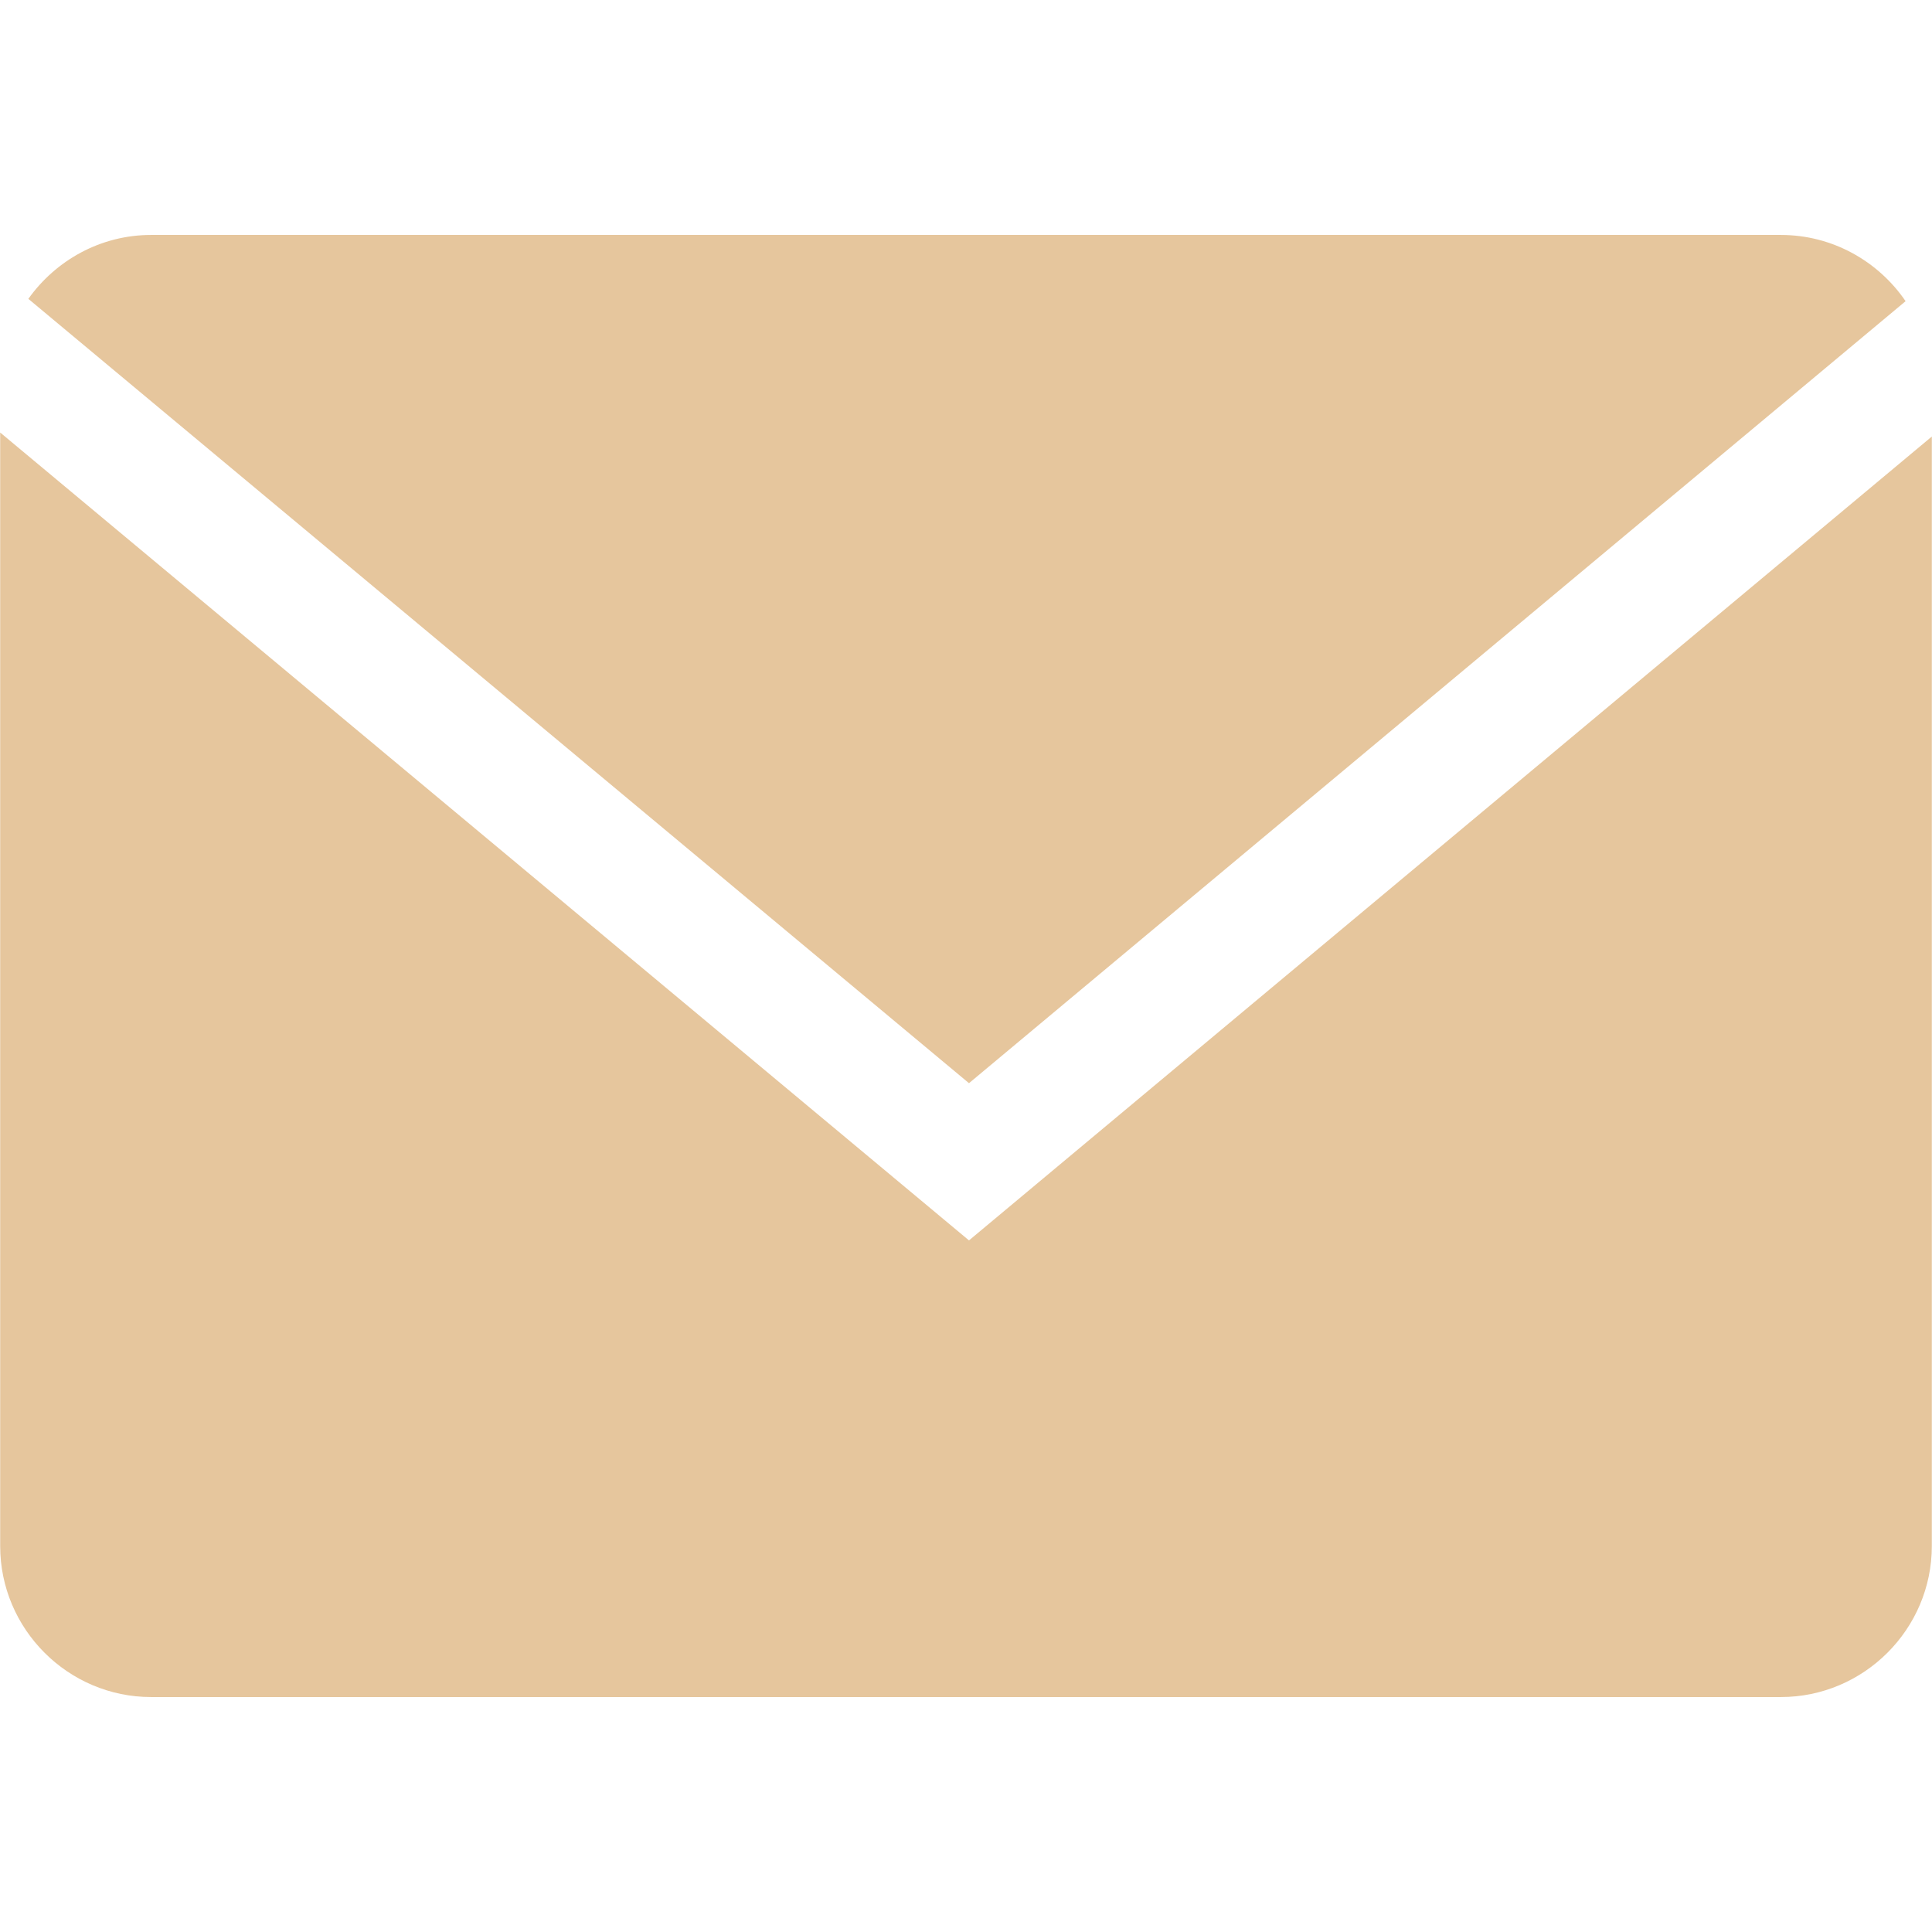
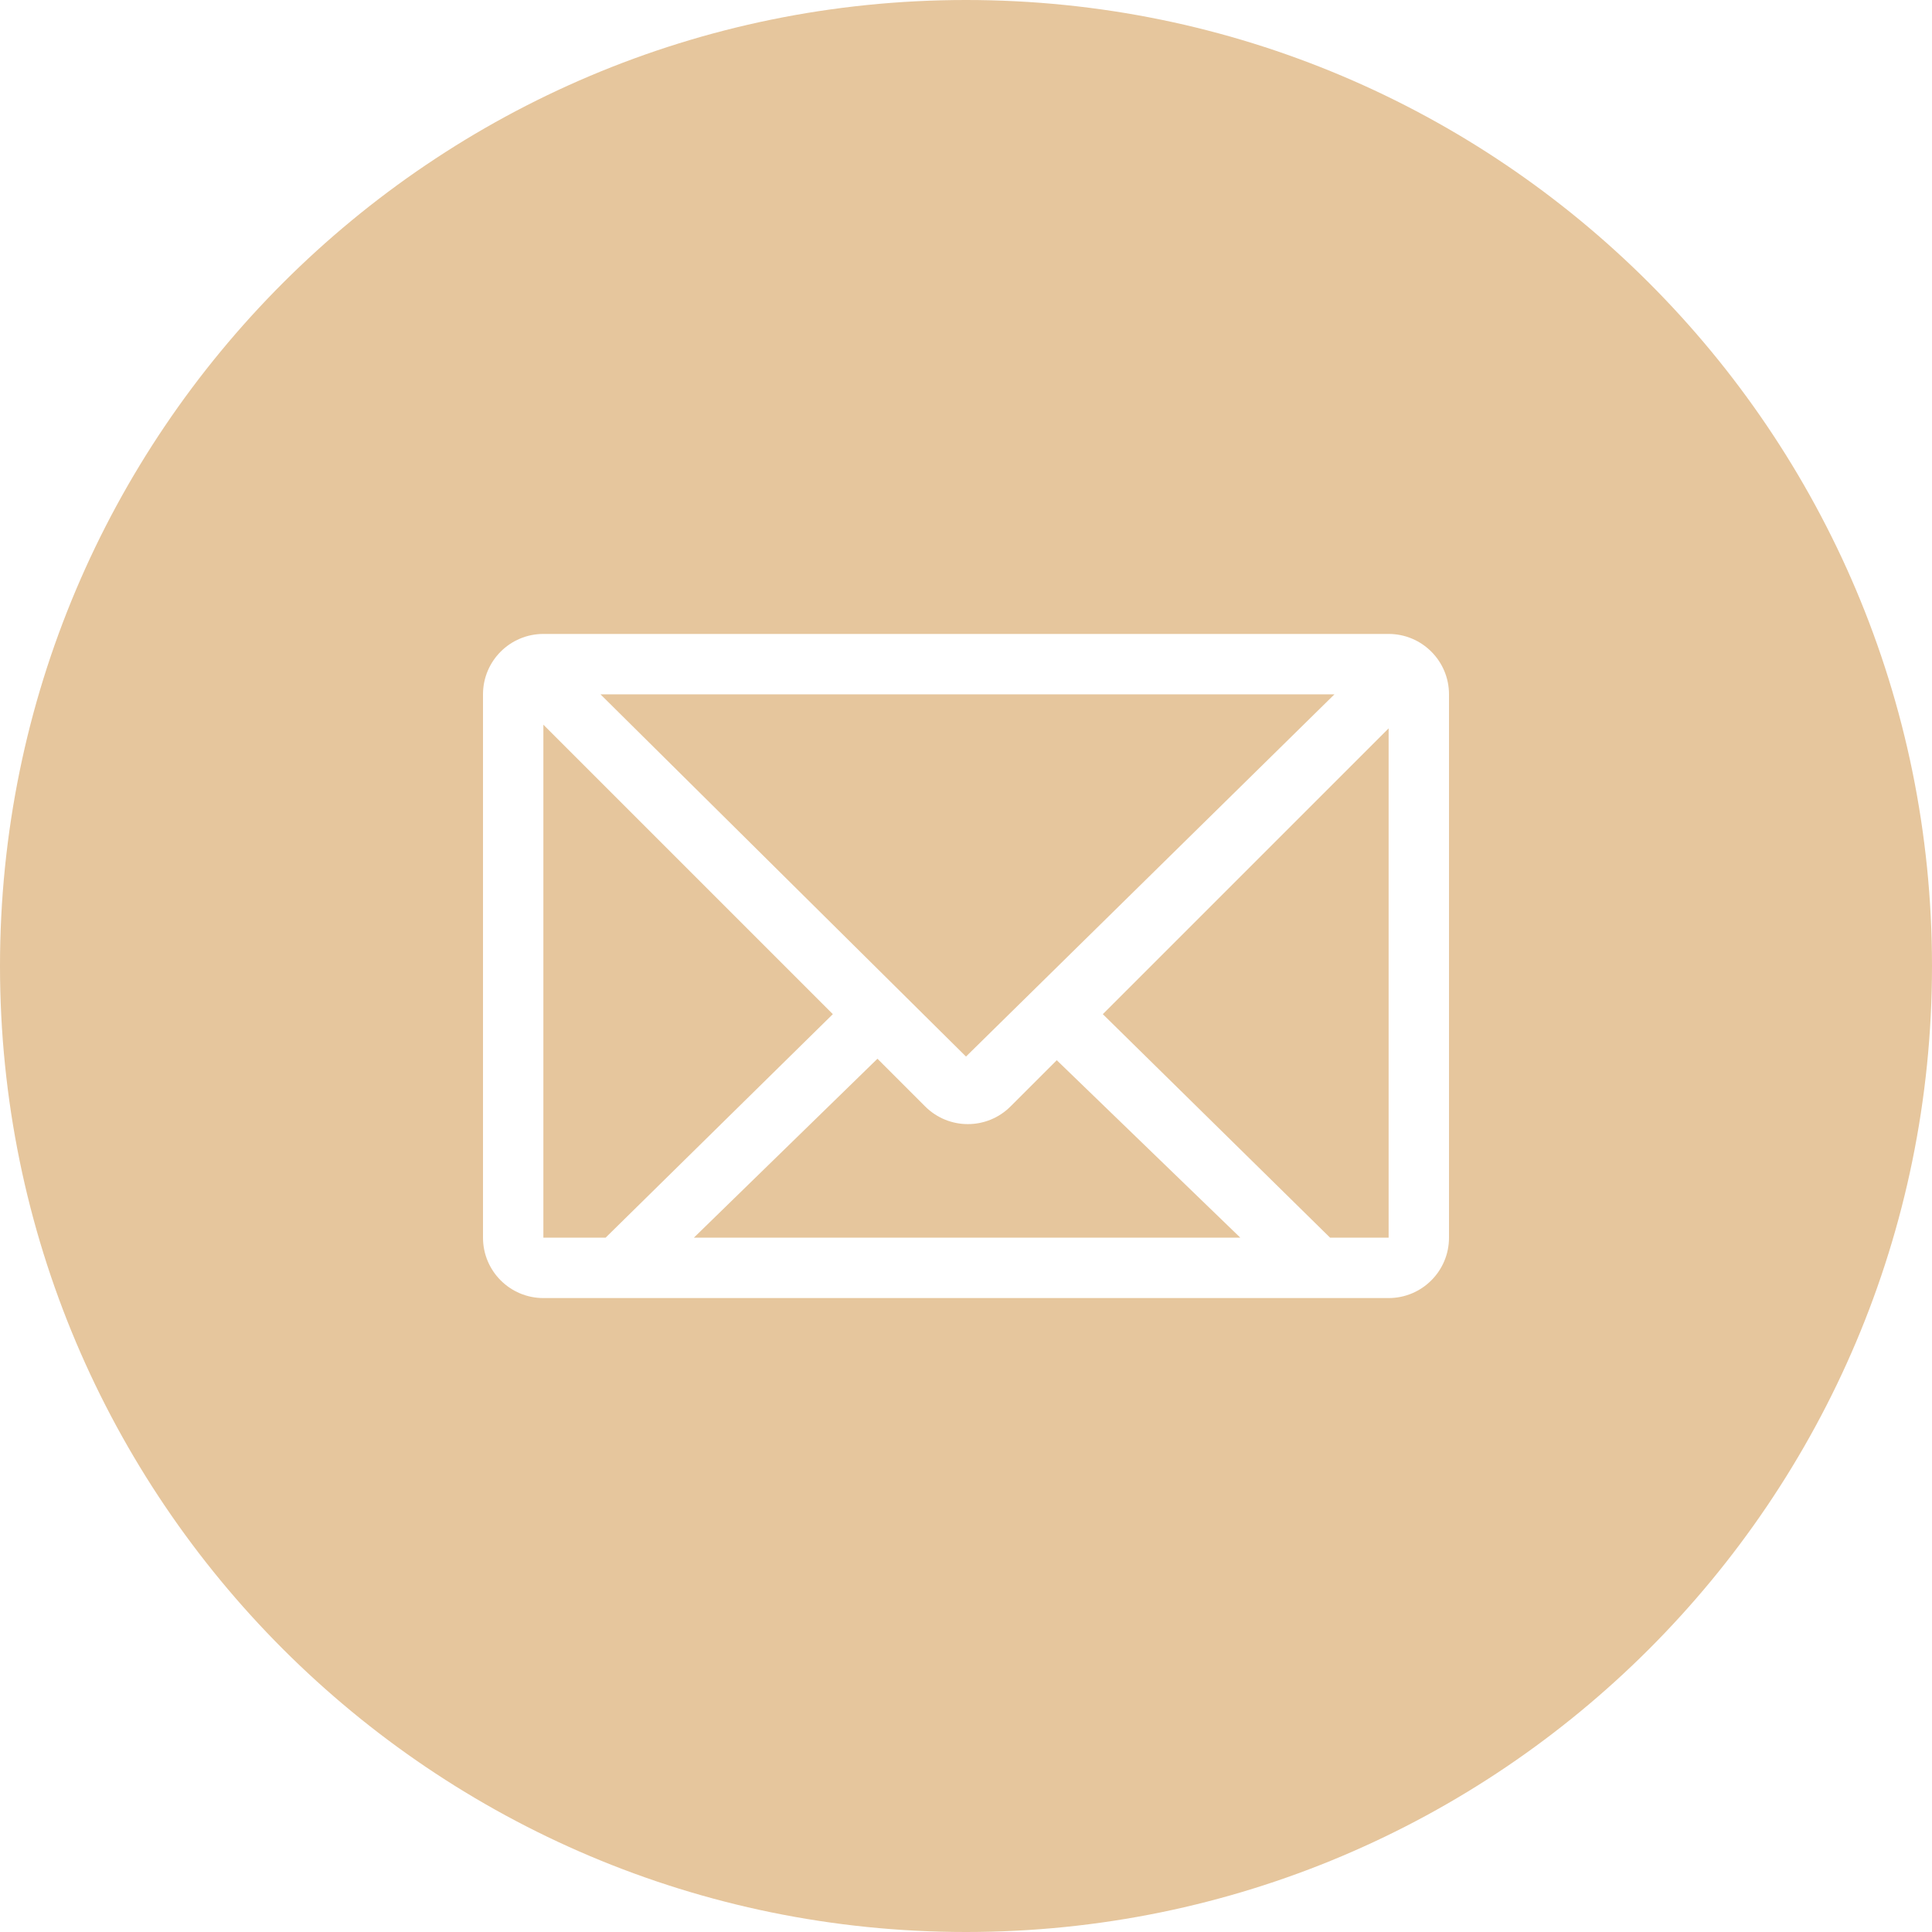
- <svg xmlns="http://www.w3.org/2000/svg" fill="#E6C69D" width="20px" heigth="20px" enable-background="new 0 0 64 64" version="1.1" viewBox="0 0 64 64" xml:space="preserve">
-   <g id="Glyph_copy_2">
-     <path d="M63.125,9.977c-0.902-1.321-2.419-2.194-4.131-2.194H5.006c-1.676,0-3.158,0.842-4.067,2.117l31.16,25.982L63.125,9.977z" />
-     <path d="M0.006,14.328v36.889c0,2.75,2.25,5,5,5h53.988c2.75,0,5-2.25,5-5V14.461L32.099,41.09L0.006,14.328z" />
+ <svg xmlns="http://www.w3.org/2000/svg" version="1.1" id="Capa_1" x="0px" y="0px" width="25px" height="25px" viewBox="0 0 64 64" style="enable-background:new 0 0 64 64;" xml:space="preserve" fill="#E6C69D">
+   <g>
+     <g>
+       <g id="circle_10_">
+         <g>
+           <path d="M33.475,36.652c-0.781,0.781-2.046,0.781-2.828,0l-1.58-1.58L22.985,41h18.102l-6.08-5.879L33.475,36.652z M44.206,23      H19.891L32,35L44.206,23z M18,24.006V41h2.061l7.528-7.405L18,24.006z M44.061,41H46V24.128l-9.468,9.467L44.061,41z M32,0      C14.327,0,0,14.327,0,32s14.327,32,32,32s32-14.327,32-32S49.673,0,32,0z M48,41c0,1.104-0.896,2-2,2H18c-1.104,0-2-0.896-2-2      V23c0-1.104,0.896-2,2-2h28c1.104,0,2,0.896,2,2V41z" />
+         </g>
+       </g>
+     </g>
  </g>
+   <g>
+ </g>
+   <g>
+ </g>
+   <g>
+ </g>
+   <g>
+ </g>
+   <g>
+ </g>
+   <g>
+ </g>
+   <g>
+ </g>
+   <g>
+ </g>
+   <g>
+ </g>
+   <g>
+ </g>
+   <g>
+ </g>
+   <g>
+ </g>
+   <g>
+ </g>
+   <g>
+ </g>
+   <g>
+ </g>
</svg>
